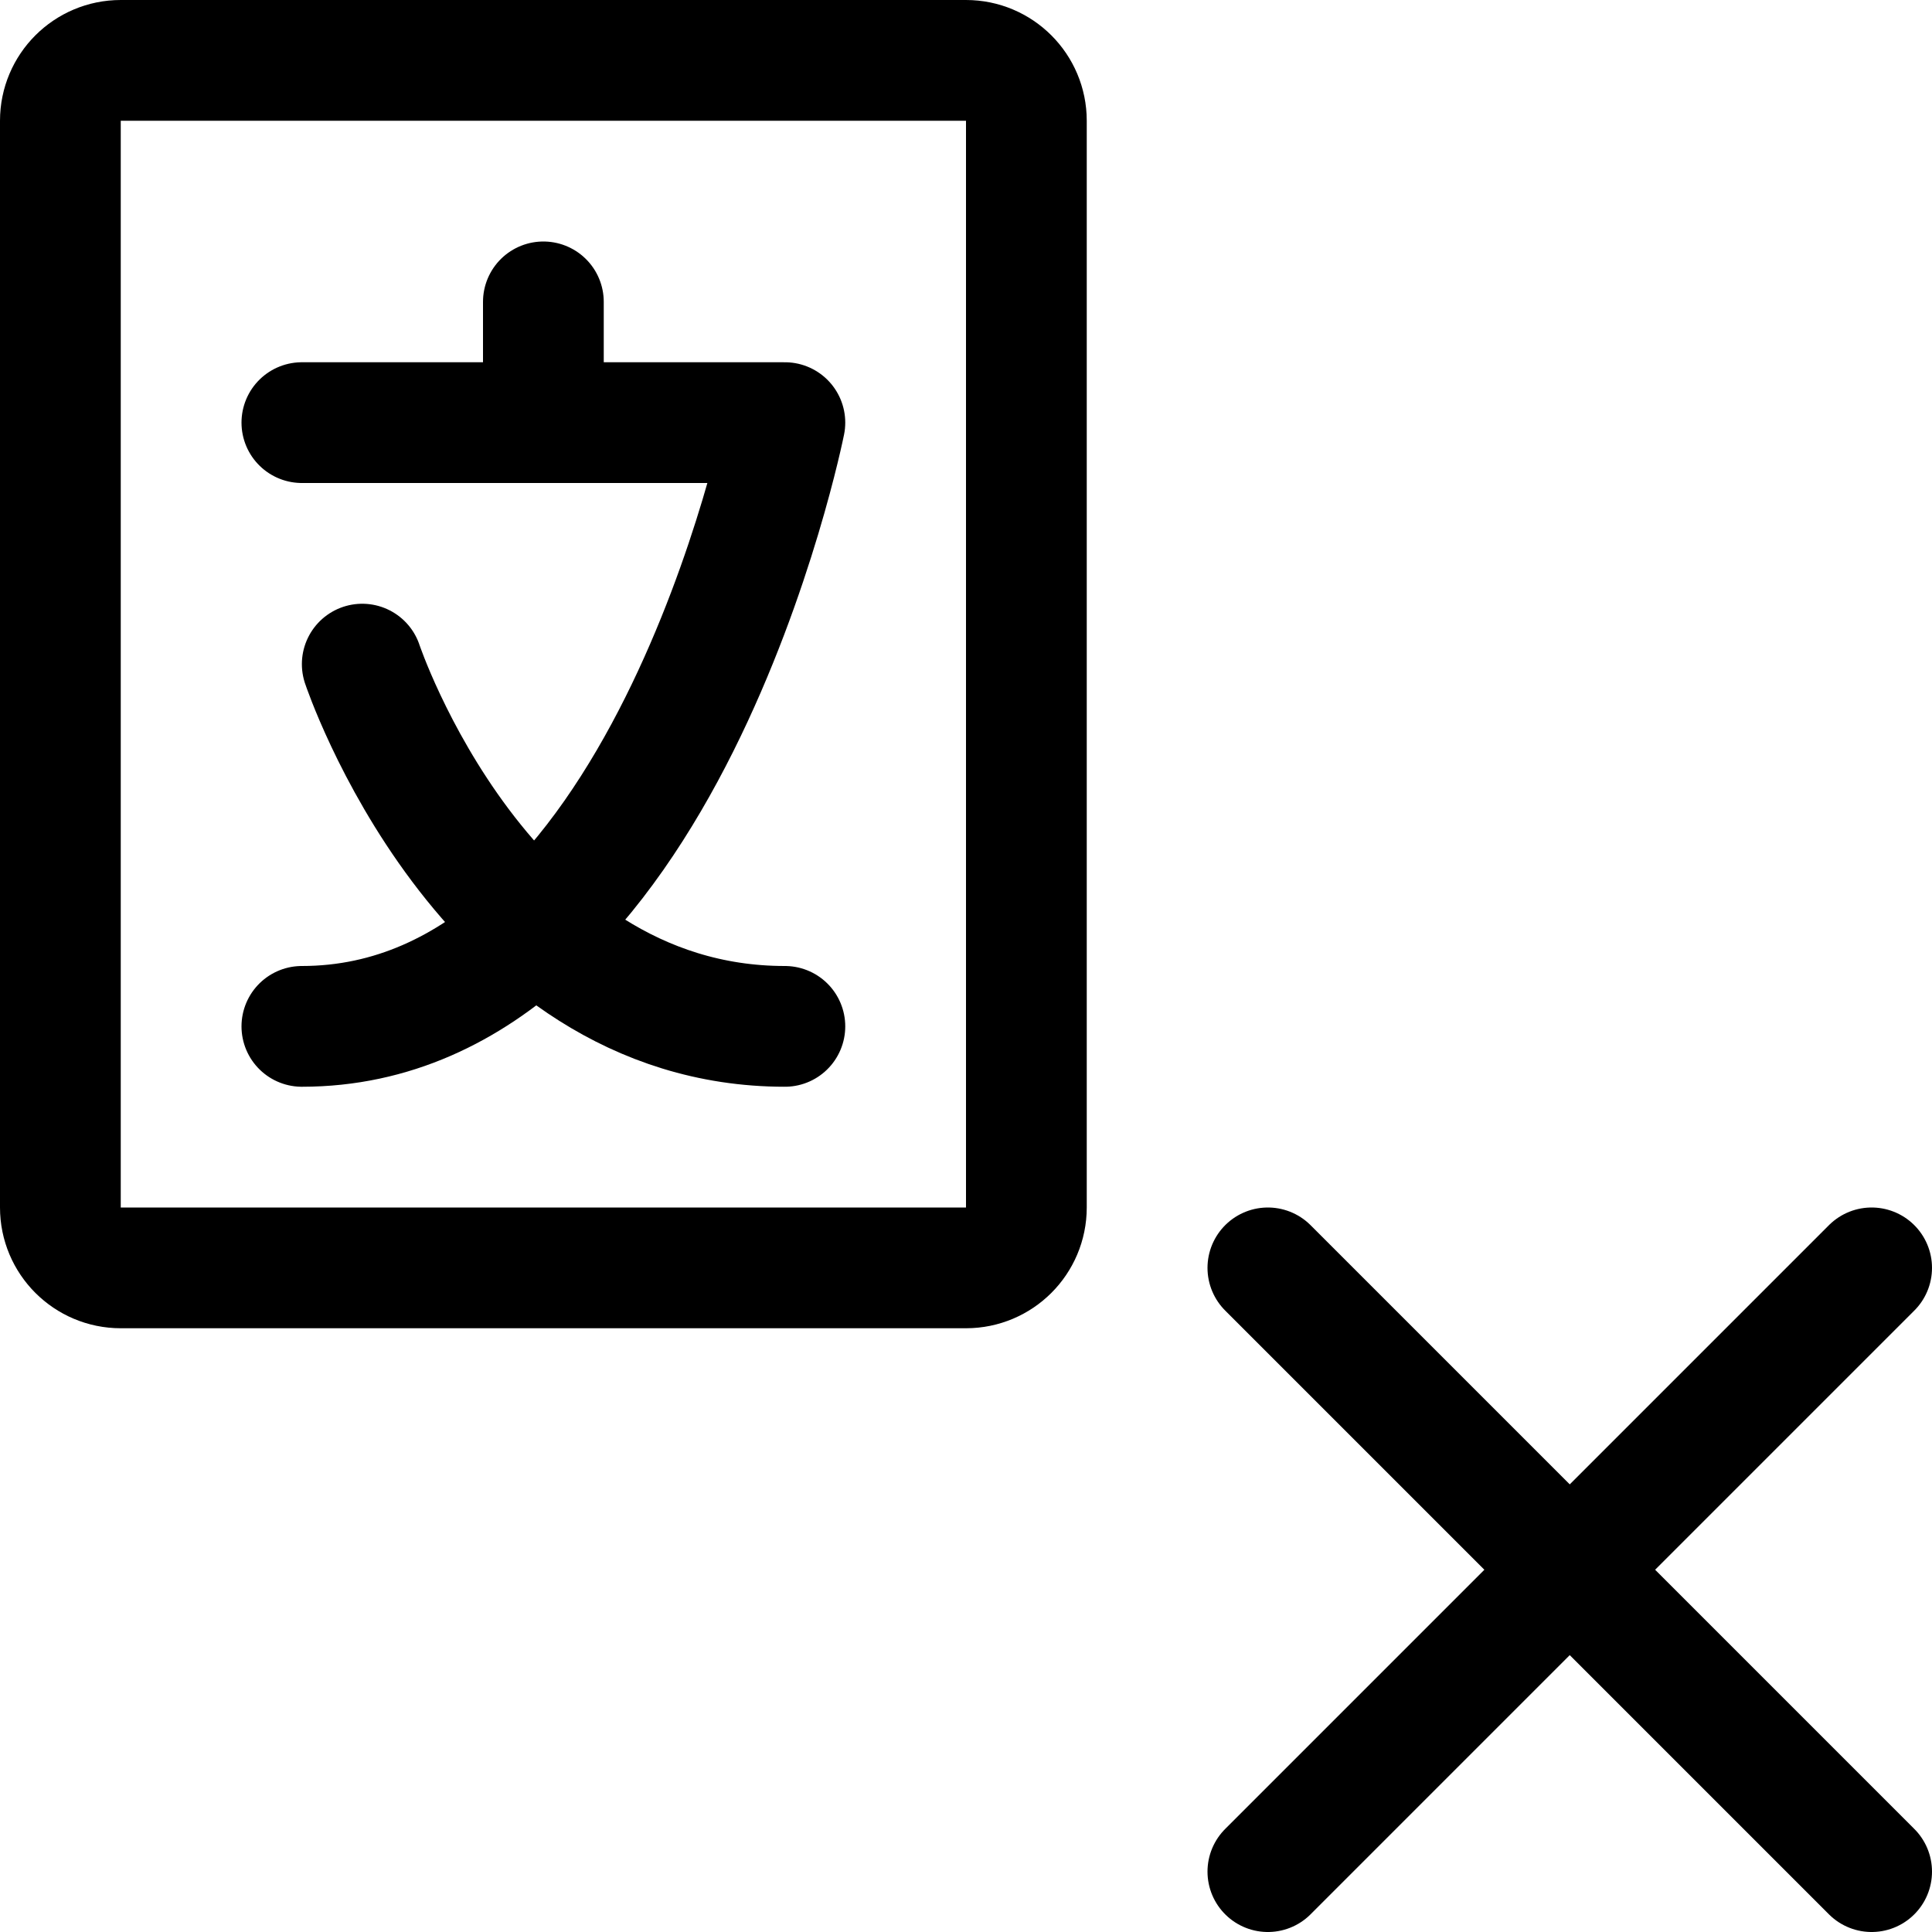
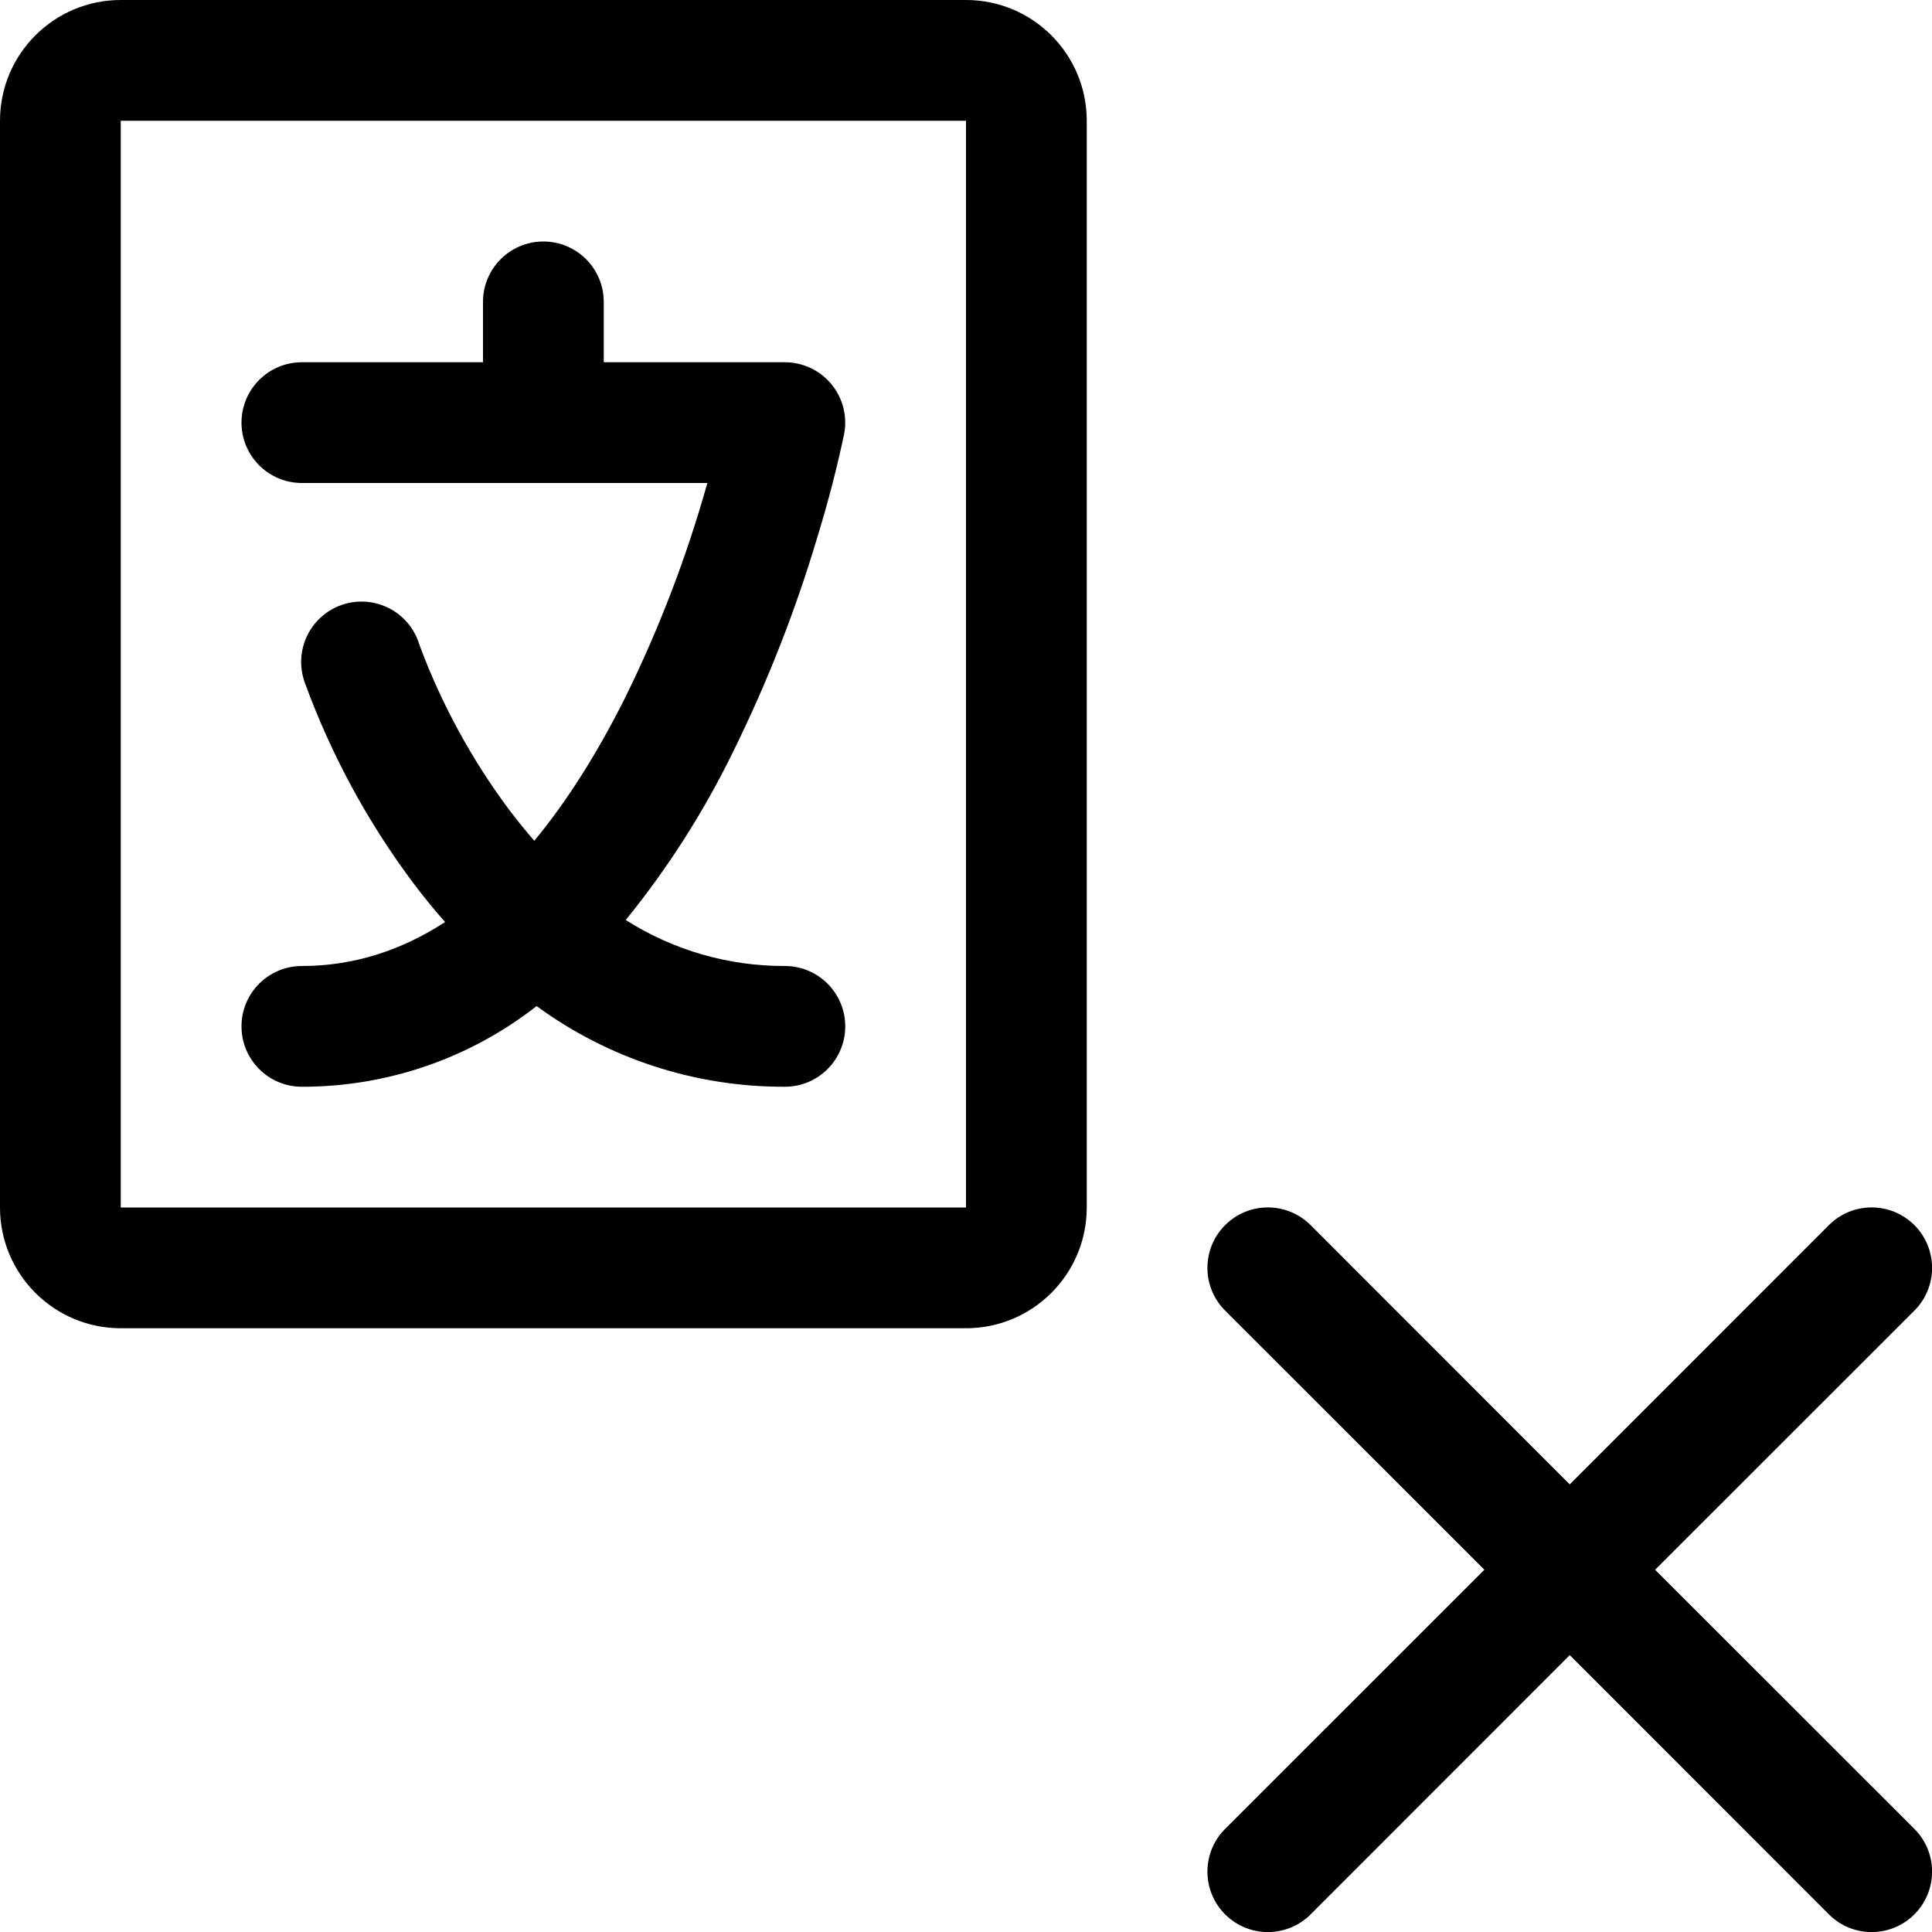
<svg xmlns="http://www.w3.org/2000/svg" width="16" height="16" focusable="false" viewBox="0 0 16 16">
-   <g fill="none" stroke="currentColor">
-     <rect width="8" height="10" x=".5" y=".5" rx=".5" ry=".5" />
-     <path stroke-linecap="round" stroke-linejoin="round" d="M2.5 8.5c3 0 4-5 4-5h-4m.5 2s1 3 3.5 3m-2-6v1m6 7l5 5m-5 0l5-5" />
-   </g>
+   <path fill="currentColor" d="M10.854 10.146L13 12.293l2.146-2.147a.5.5 0 01.708.708L13.707 13l2.147 2.146a.5.5 0 01-.708.708L13 13.707l-2.146 2.147a.5.5 0 01-.708-.708L12.293 13l-2.147-2.146a.5.5 0 01.708-.708zM8 0a1 1 0 011 1v9a1 1 0 01-1 1H1a1 1 0 01-1-1V1a1 1 0 011-1h7zm0 1H1v9h7V1zM4.5 2a.5.5 0 01.5.5V3h1.5a.5.5 0 01.49.598 9.69 9.69 0 01-.214.827 11.303 11.303 0 01-.704 1.799 7.234 7.234 0 01-.89 1.395A2.44 2.44 0 006.5 8a.5.5 0 010 1 3.46 3.46 0 01-2.056-.668A3.146 3.146 0 012.5 9a.5.5 0 010-1c.424 0 .82-.126 1.186-.364a5.142 5.142 0 01-.273-.336 6.47 6.47 0 01-.887-1.642.5.5 0 11.948-.316A5.483 5.483 0 004.212 6.7c.07.092.14.18.213.263.27-.327.522-.725.753-1.187A10.323 10.323 0 005.858 4H2.5a.5.5 0 010-1H4v-.5a.5.5 0 01.5-.5z" />
</svg>
